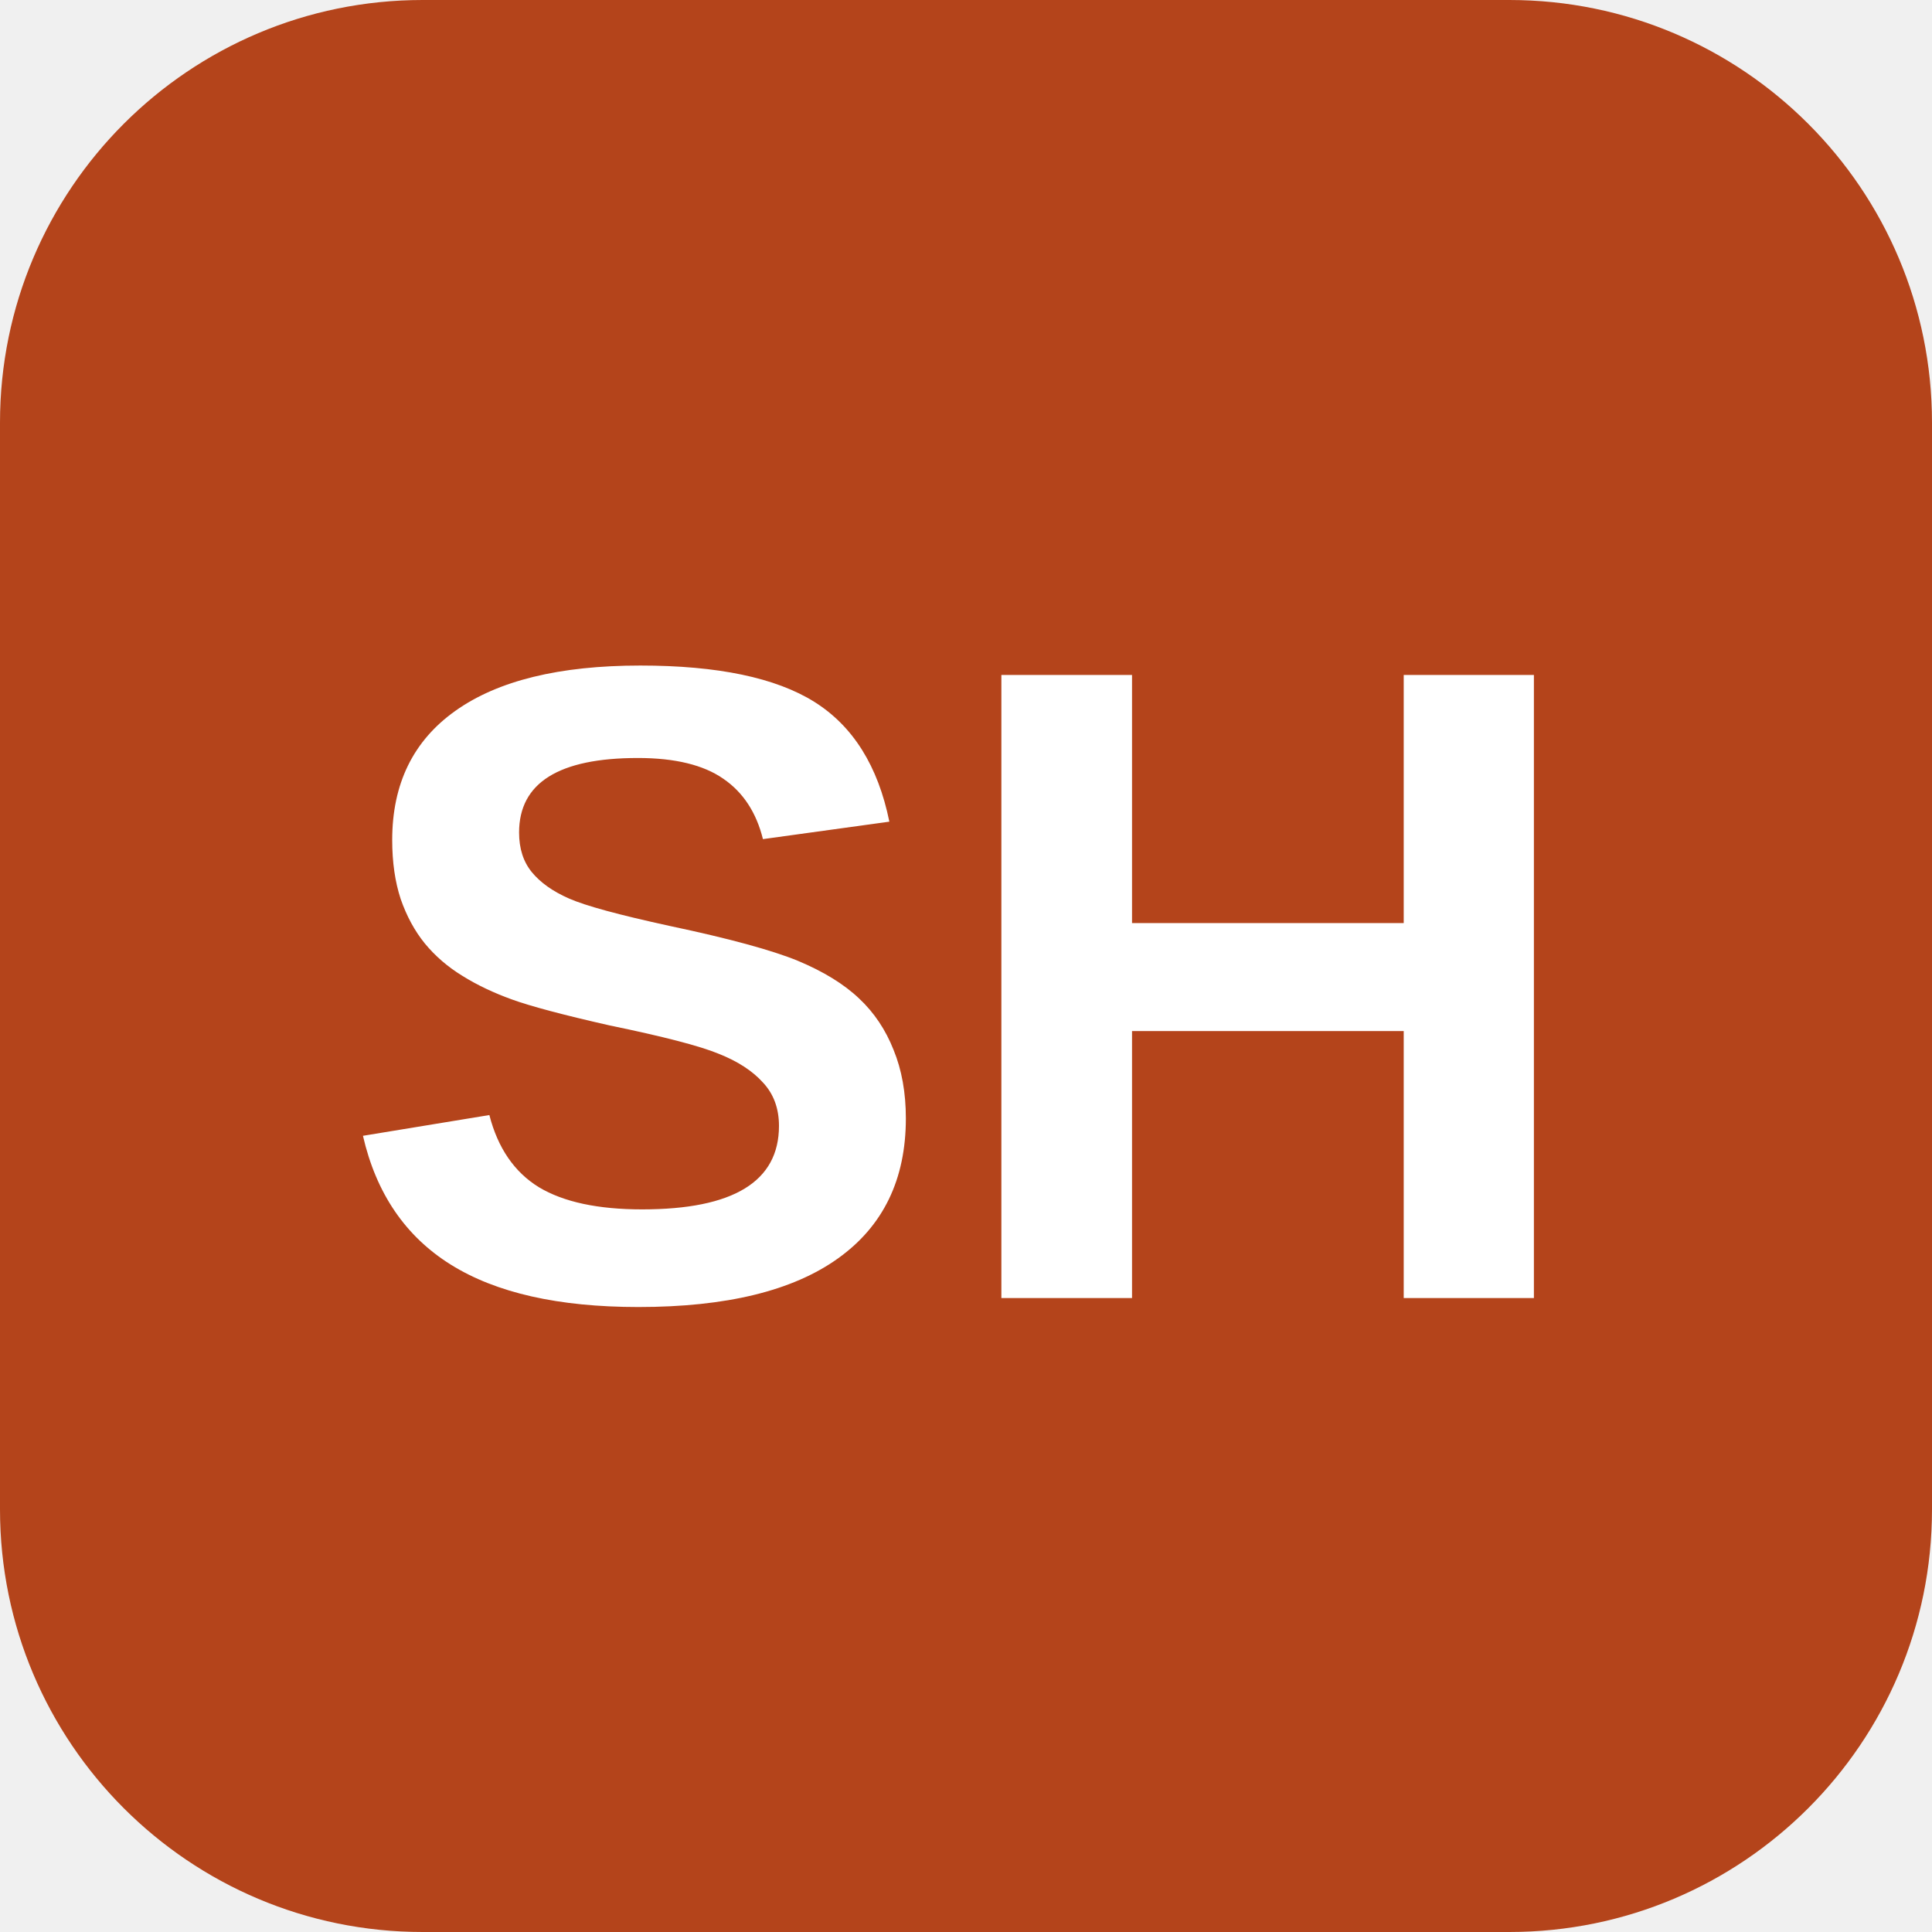
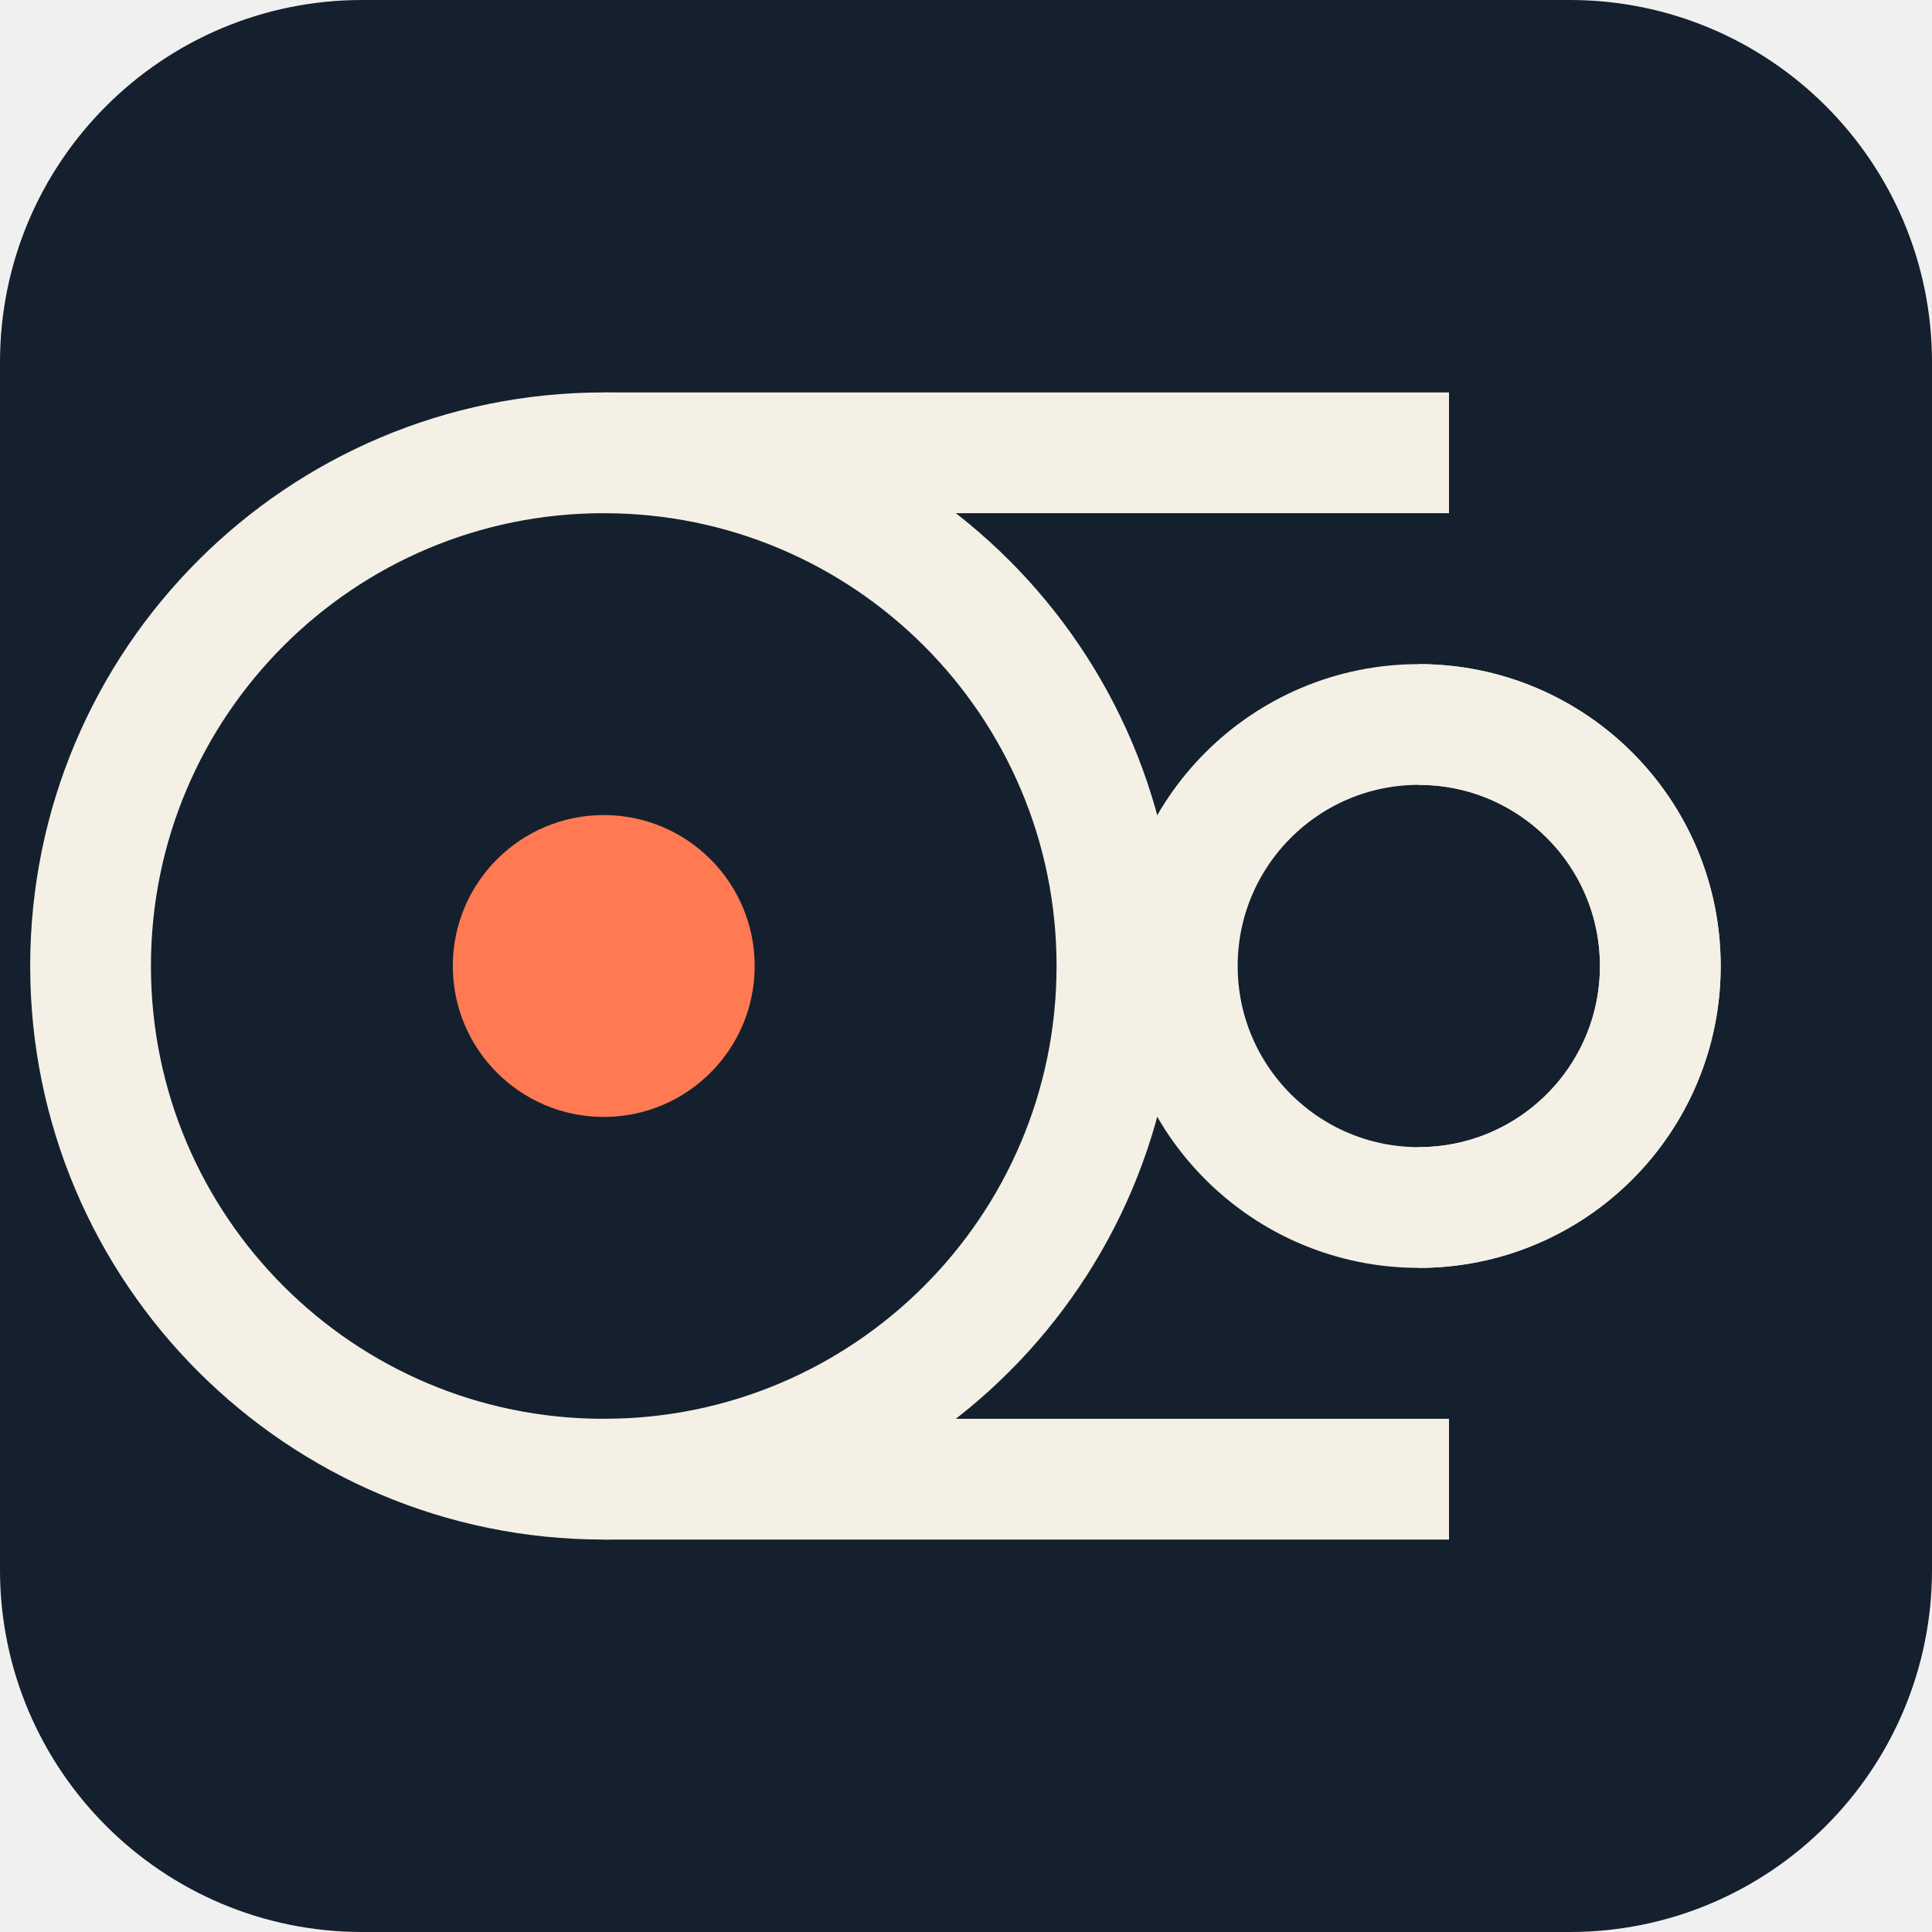
<svg xmlns="http://www.w3.org/2000/svg" viewBox="0 0 64 64">
-   <rect width="64" height="64" rx="14" fill="#b4441b" />
-   <text x="32" y="43" font-family="system-ui,Segoe UI,Arial,sans-serif" font-size="30" font-weight="700" text-anchor="middle" fill="#fff">SH</text>
+   <rect width="64" height="64" rx="12" fill="#14202e" />
+   <g fill="none" stroke="#f4f0e6" stroke-width="4">
+     <path d="M20 15H48M20 49H48" />
+     <circle cx="20" cy="32" r="17" />
+     <circle cx="48" cy="32" r="17" stroke="none" />
+     <circle cx="47" cy="32" r="8" />
+   </g>
+   <path d="M47 24a8 8 0 0 1 0 16" fill="none" stroke="#f4f0e6" stroke-width="4" />
+   <circle cx="20" cy="32" r="5" fill="#ff7a52" />
</svg>
